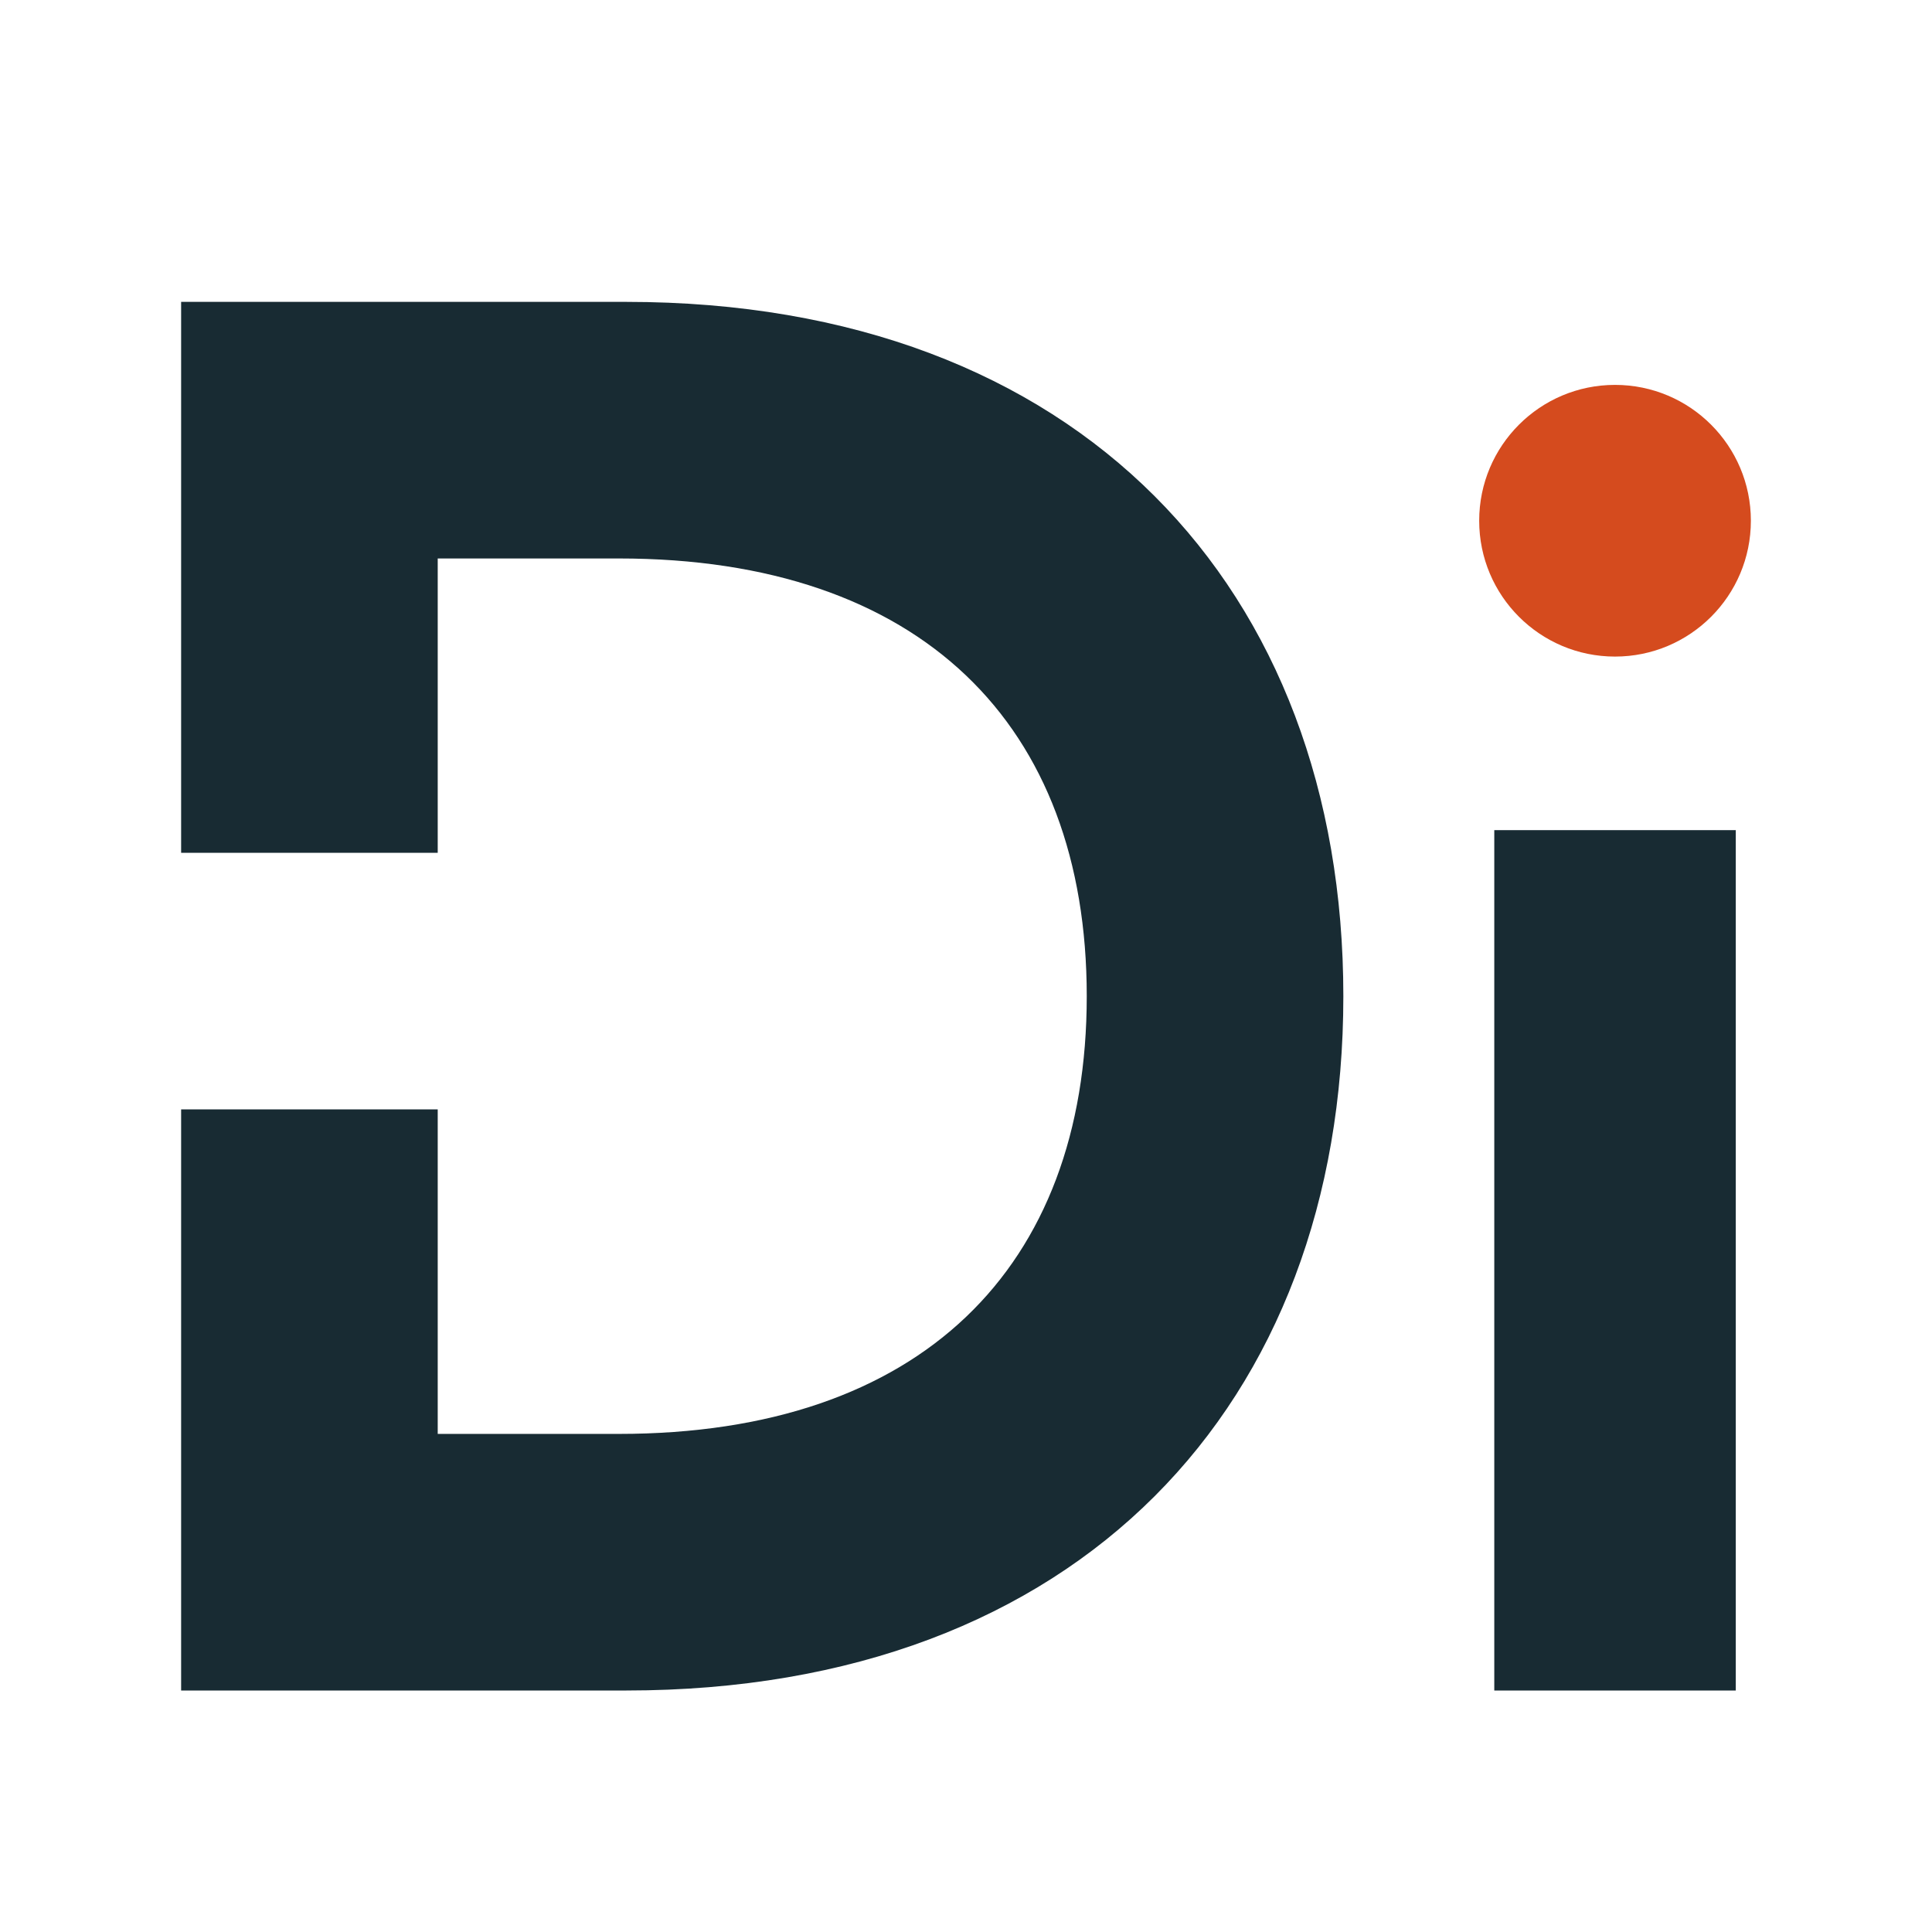
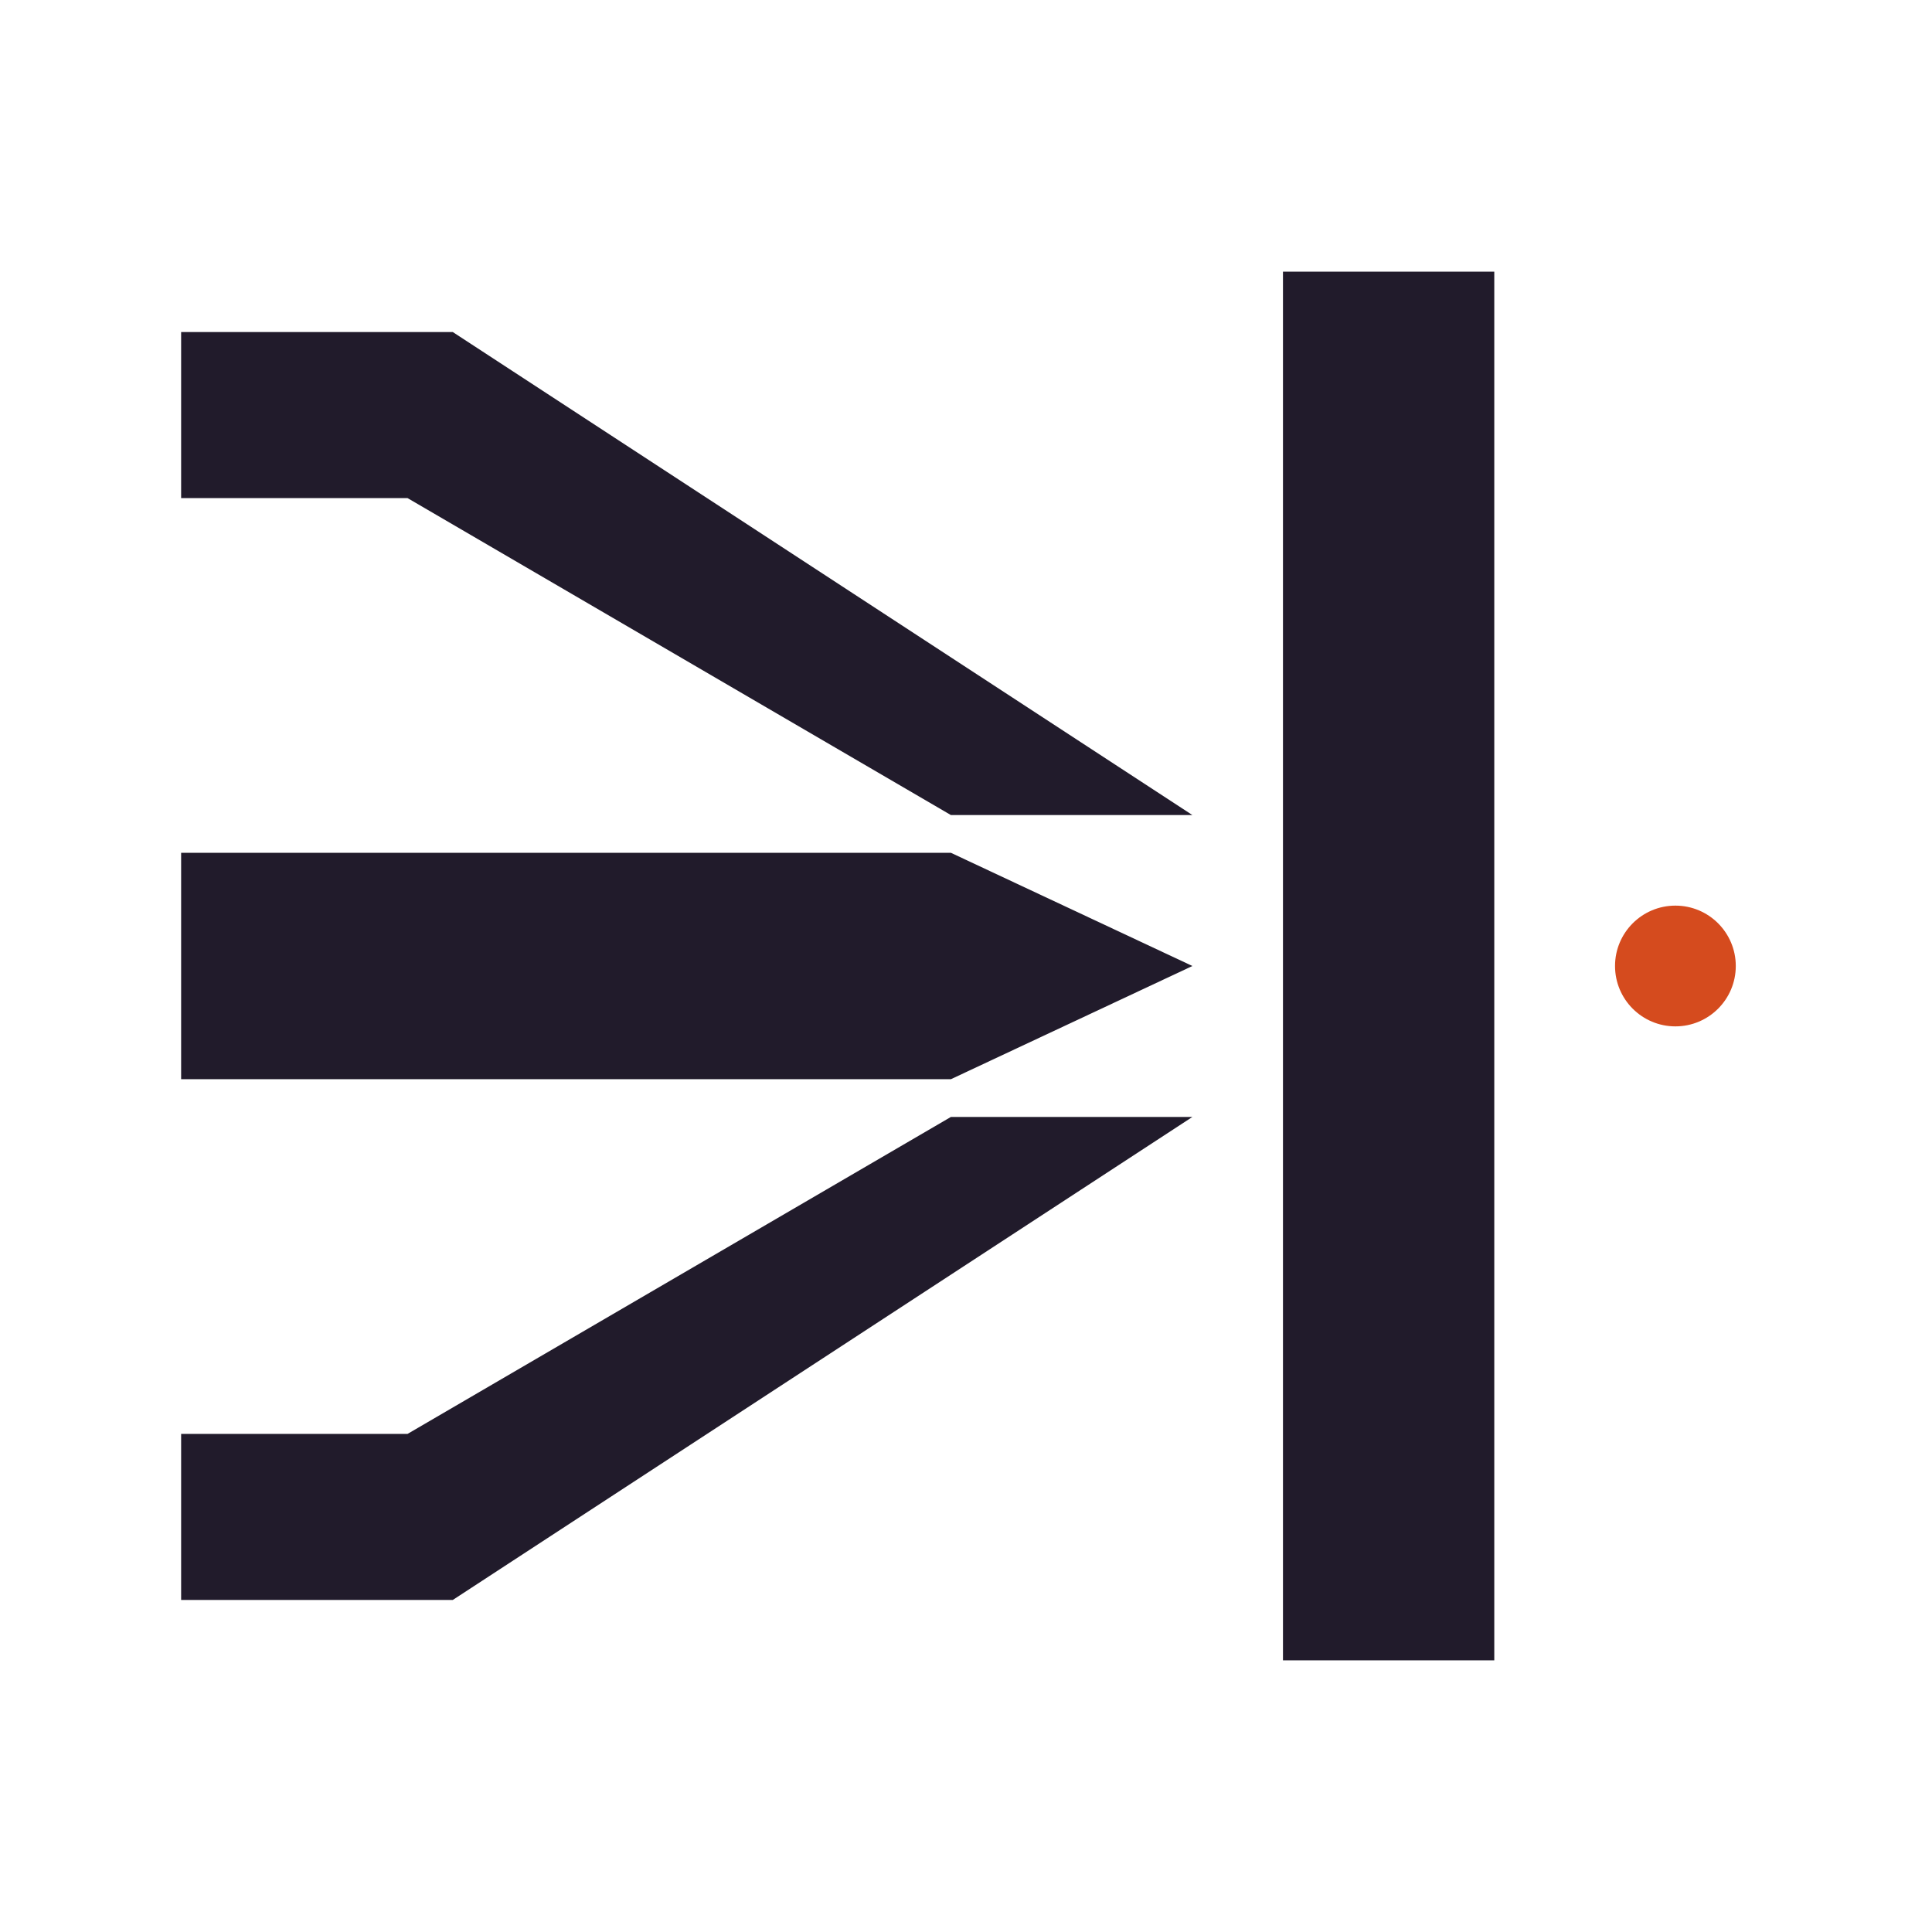
<svg xmlns="http://www.w3.org/2000/svg" width="256" height="256" viewBox="0 0 256 256" role="img">
-   <path fill="#182B33" fill-rule="evenodd" d="M24 40H83C143 40 178 78 178 132C178 186 143 224 83 224H24V147H58V190H82C122 190 144 168 144 132C144 96 122 74 82 74H58V113H24Z M198 110H230V224H198Z" />
-   <circle fill="#D54B1E" cx="214" cy="69" r="18" />
+   <path fill="#211B2B" d="M24 44H60L158 108H126L54 66H24Z M24 113H126L158 128L126 143H24Z M24 212H60L158 148H126L54 190H24Z M170 36H198V220H170Z" />
+   <circle fill="#D54B1E" cx="222" cy="128" r="8" />
</svg>
